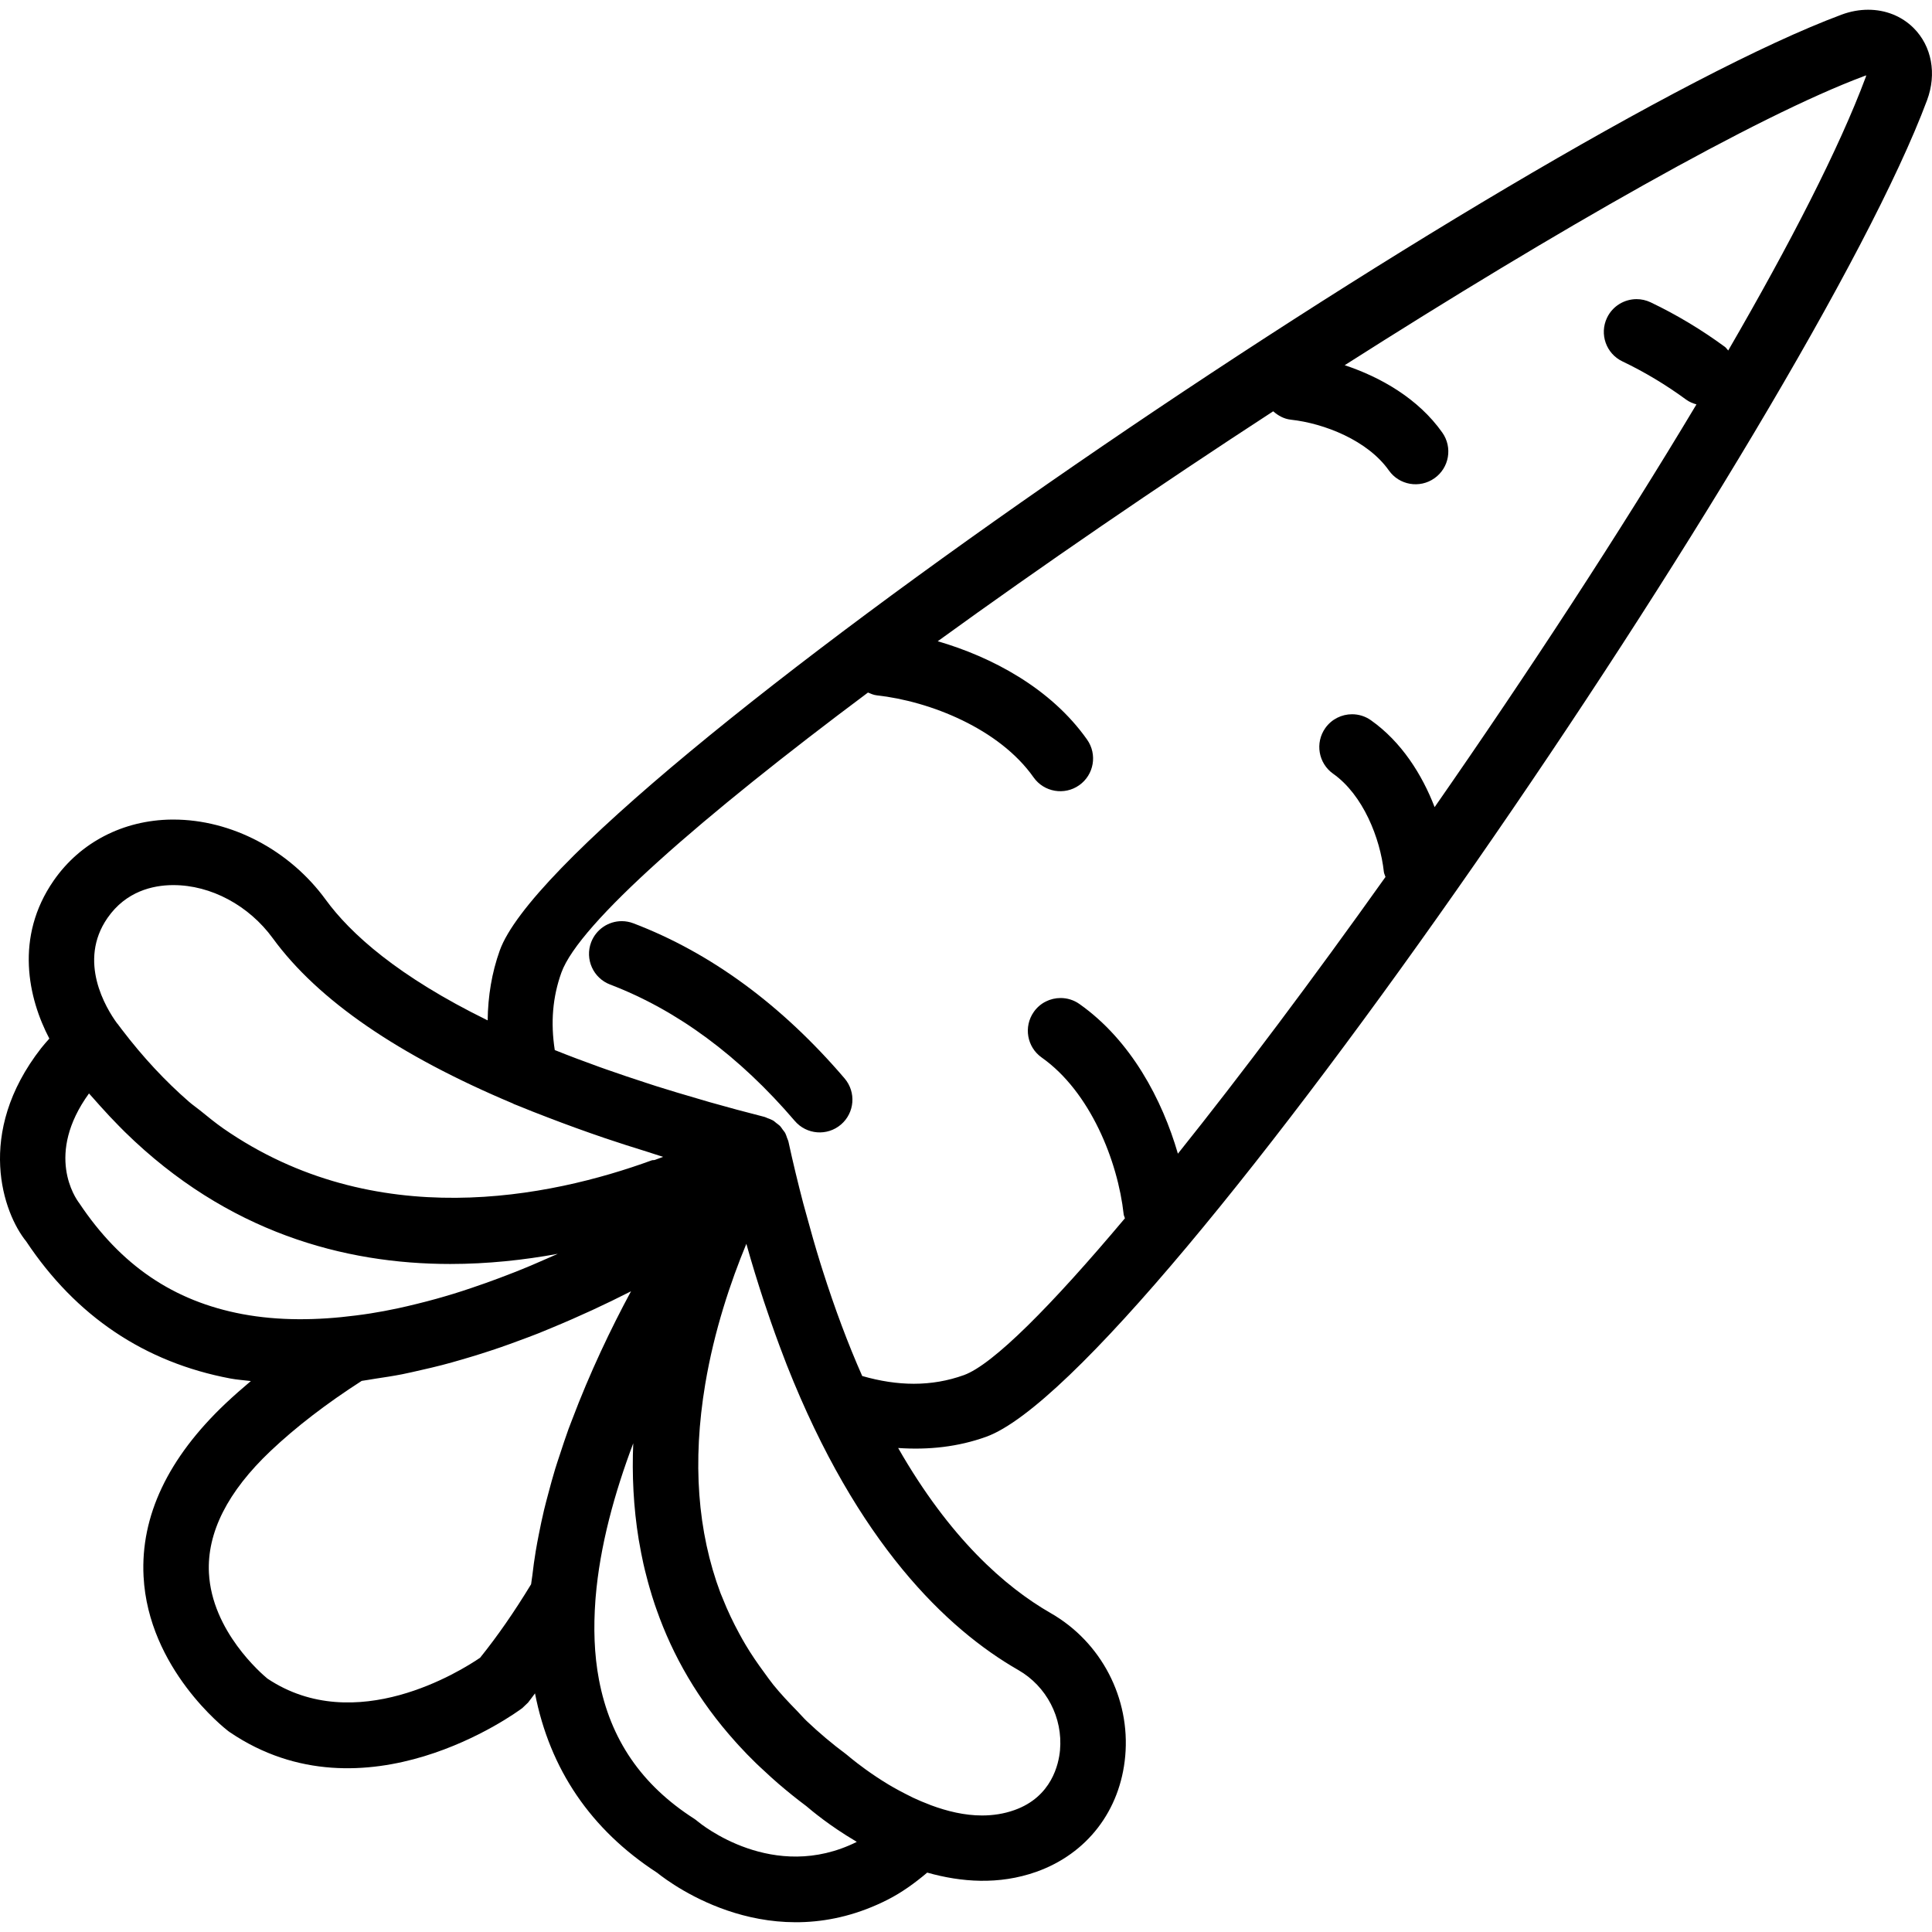
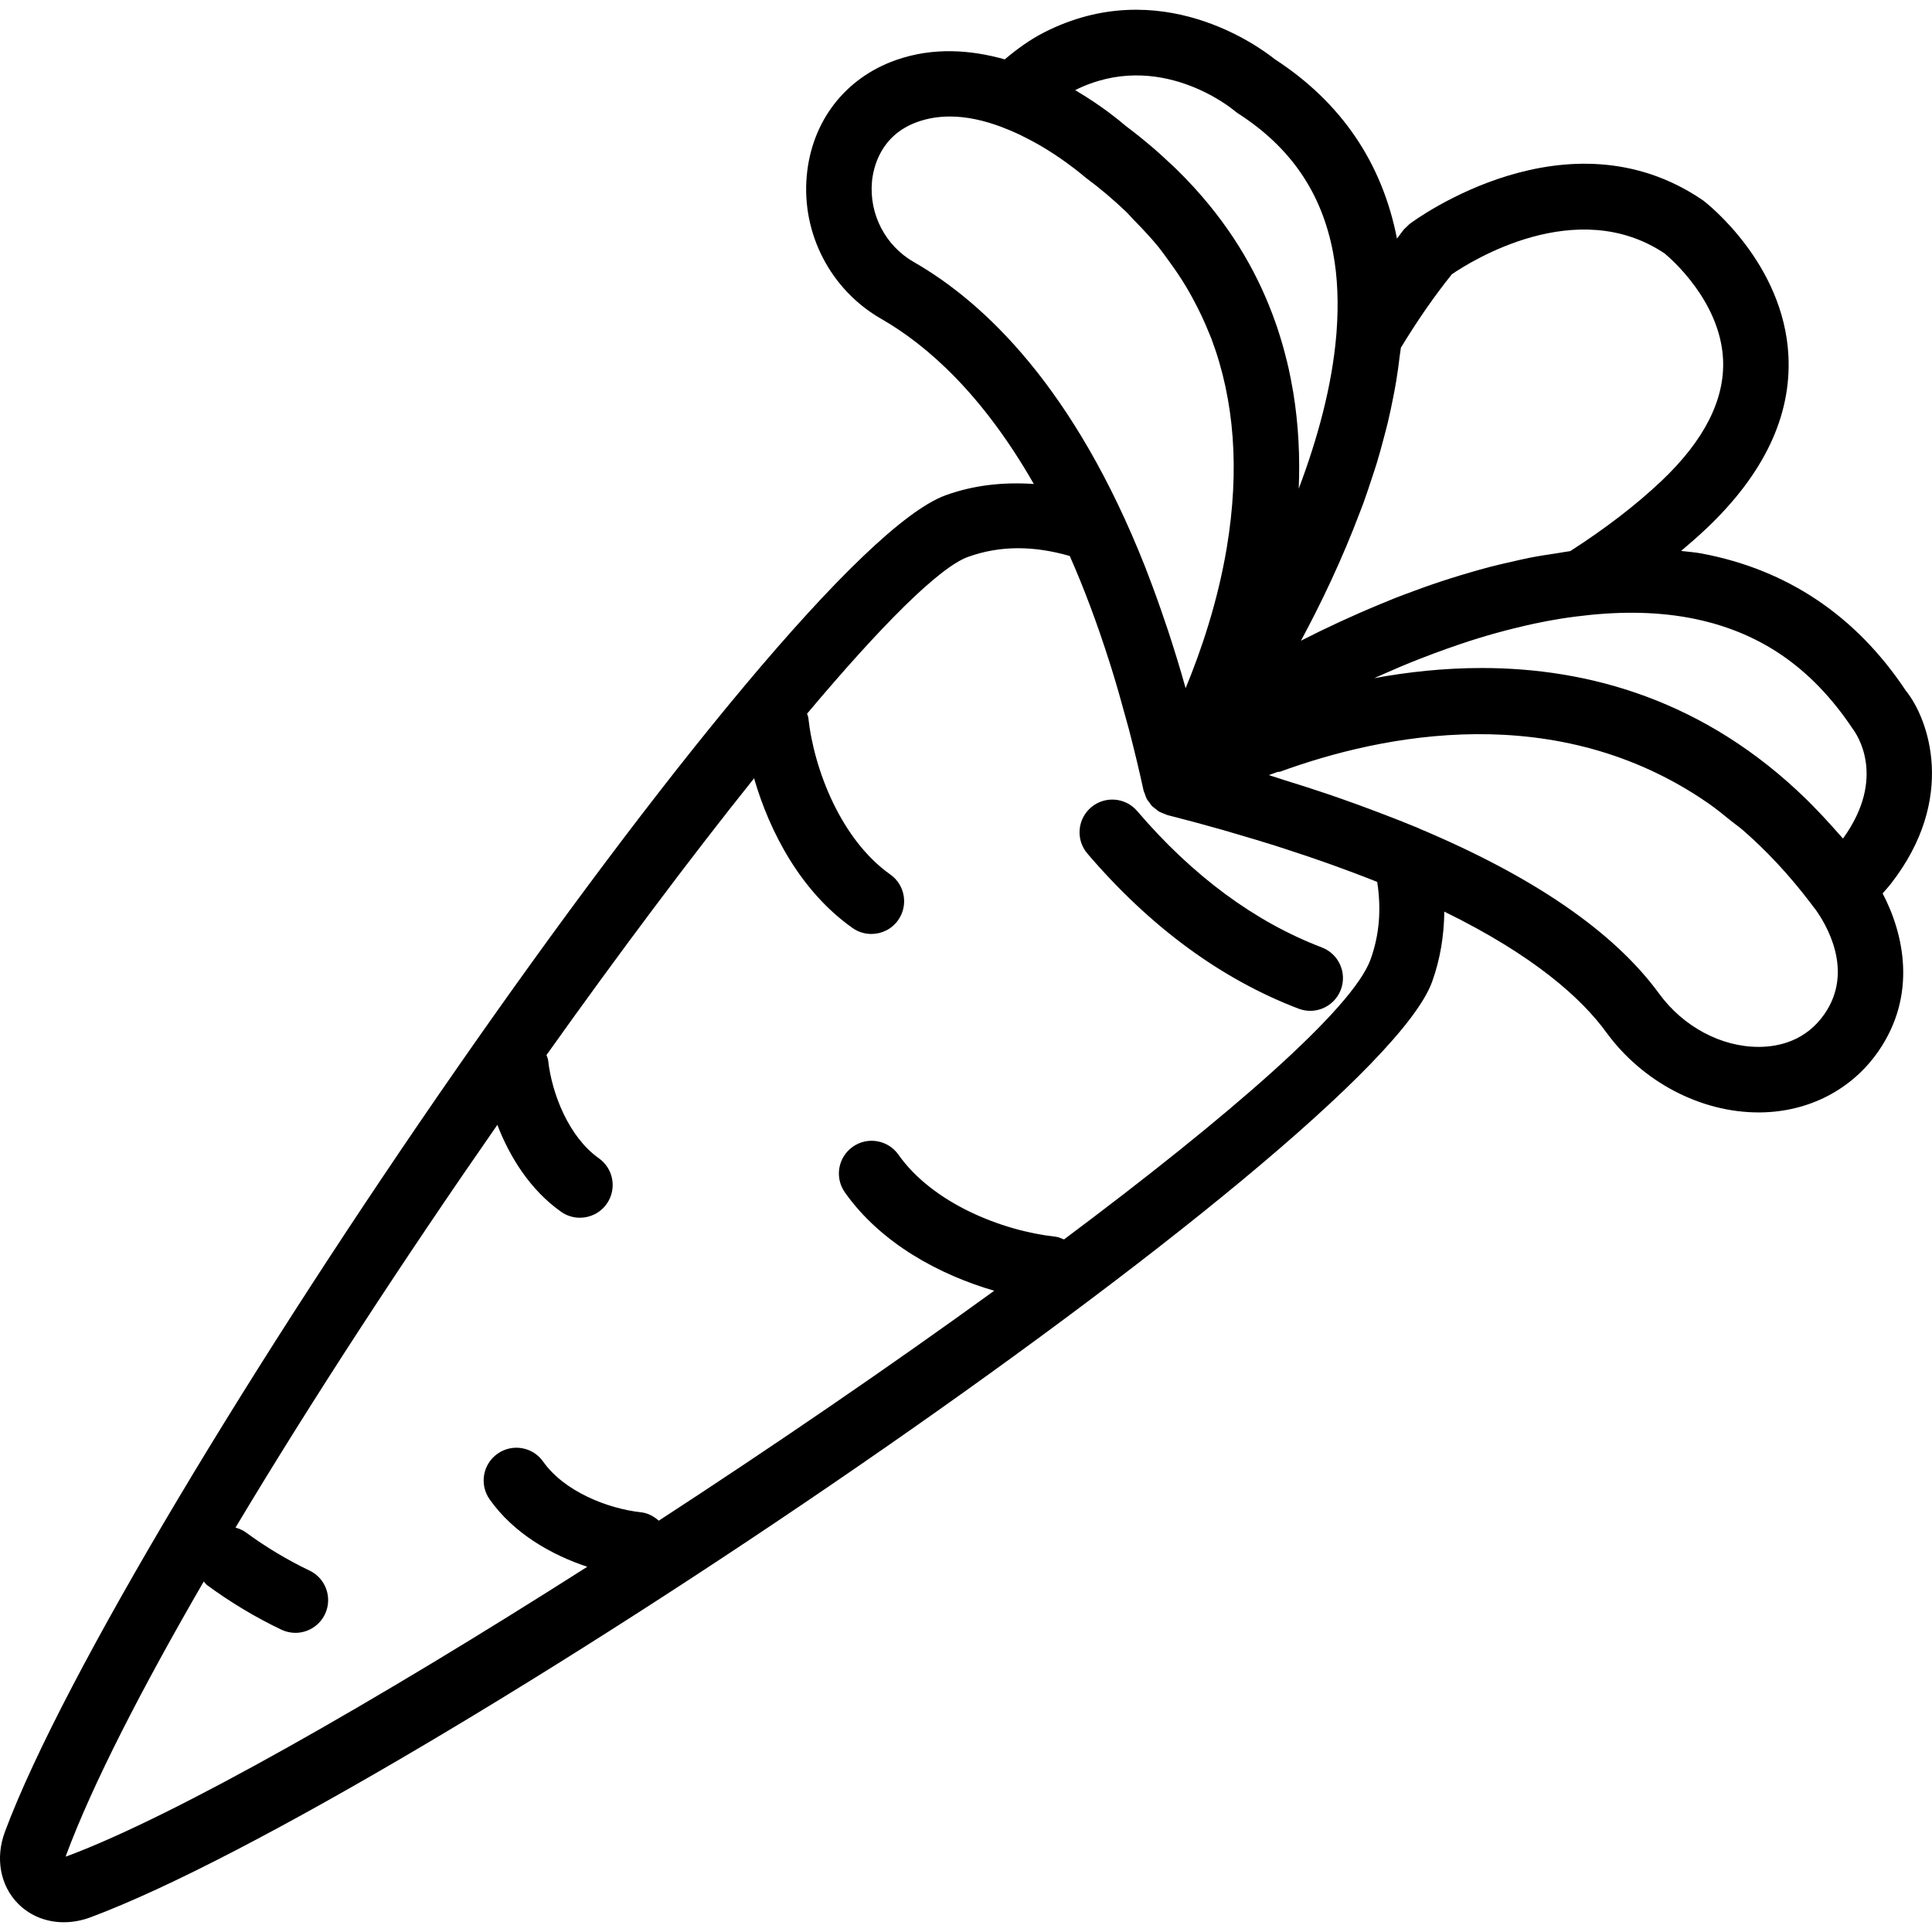
- <svg xmlns="http://www.w3.org/2000/svg" xml:space="preserve" style="enable-background:new 0 0 59.015 59.015;" viewBox="0 0 59.015 59.015" y="0px" x="0px" id="Capa_1" version="1.1">
+ <svg xmlns="http://www.w3.org/2000/svg" version="1.1" id="Capa_1" x="0px" y="0px" viewBox="0 0 59.015 59.015" style="enable-background:new 0 0 59.015 59.015;" xml:space="preserve">
  <defs id="defs49" />
-   <g transform="rotate(180,29.50708,29.50728)" id="g14">
-     <path id="path10" d="m 57.756,26.999 c 2.034,-2.607 1.153,-5.051 0.458,-5.904 -1.52,-2.286 -3.618,-3.695 -6.236,-4.188 -0.207,-0.039 -0.418,-0.052 -0.627,-0.078 0.27,-0.227 0.529,-0.455 0.773,-0.685 1.757,-1.663 2.6,-3.44 2.505,-5.282 C 54.483,8.043 52.145,6.216 52.045,6.139 L 51.998,6.105 C 47.879,3.308 43.255,6.693 43.06,6.839 L 42.884,7.007 C 42.812,7.095 42.743,7.198 42.672,7.289 42.22,4.97 40.967,3.126 38.942,1.81 38.467,1.43 35.436,-0.81 31.899,0.987 31.461,1.21 31.065,1.498 30.691,1.814 29.655,1.521 28.503,1.433 27.361,1.837 c -1.552,0.55 -2.568,1.871 -2.718,3.535 -0.16,1.769 0.732,3.482 2.271,4.365 1.409,0.808 3.097,2.304 4.665,5.047 -0.933,-0.064 -1.835,0.035 -2.687,0.342 -5.081,1.825 -25.177,31.267 -28.742,40.828 -0.3,0.806 -0.144,1.649 0.409,2.203 0.367,0.367 0.862,0.56 1.39,0.56 0.267,0 0.542,-0.049 0.813,-0.15 9.629,-3.59 39.191,-23.586 40.986,-28.585 0.245,-0.683 0.361,-1.399 0.37,-2.136 2.742,1.343 4.192,2.65 4.948,3.688 1.102,1.512 2.879,2.446 4.651,2.446 0.019,0 0.038,0 0.057,0 1.477,-0.017 2.788,-0.695 3.598,-1.86 1.204,-1.734 0.777,-3.606 0.135,-4.83 0.085,-0.098 0.173,-0.193 0.249,-0.291 z m -1.16,-4.732 c 0.114,0.149 1.049,1.483 -0.3,3.347 -0.042,-0.05 -0.086,-0.095 -0.129,-0.144 -0.073,-0.084 -0.146,-0.165 -0.22,-0.247 -0.189,-0.211 -0.379,-0.414 -0.572,-0.609 -0.059,-0.06 -0.118,-0.12 -0.177,-0.178 -3.13,-3.066 -6.698,-4.031 -9.936,-4.031 -1.148,0 -2.255,0.121 -3.286,0.31 0.111,-0.05 0.226,-0.1 0.339,-0.149 0.157,-0.069 0.314,-0.138 0.475,-0.206 0.173,-0.073 0.348,-0.144 0.526,-0.214 0.148,-0.059 0.3,-0.116 0.451,-0.173 0.278,-0.104 0.56,-0.205 0.847,-0.301 0.179,-0.06 0.358,-0.12 0.539,-0.175 0.175,-0.054 0.353,-0.105 0.53,-0.155 0.197,-0.055 0.395,-0.106 0.594,-0.155 0.195,-0.048 0.391,-0.095 0.588,-0.137 0.276,-0.059 0.553,-0.111 0.831,-0.155 0.15,-0.024 0.3,-0.044 0.45,-0.063 1.174,-0.152 2.349,-0.167 3.466,0.042 2.096,0.395 3.711,1.484 4.984,3.393 z M 44.349,8.377 c 0.582,-0.397 3.809,-2.431 6.496,-0.637 0.179,0.147 1.696,1.45 1.787,3.226 0.063,1.23 -0.57,2.484 -1.883,3.727 -0.769,0.728 -1.705,1.448 -2.783,2.141 -0.133,0.017 -0.265,0.044 -0.398,0.064 -0.28,0.042 -0.559,0.084 -0.836,0.138 -0.192,0.038 -0.38,0.083 -0.57,0.126 -0.219,0.05 -0.437,0.099 -0.653,0.156 -0.201,0.052 -0.399,0.108 -0.597,0.166 -0.199,0.058 -0.396,0.117 -0.592,0.179 -0.203,0.065 -0.404,0.13 -0.603,0.199 -0.179,0.062 -0.354,0.126 -0.529,0.191 -0.206,0.076 -0.412,0.151 -0.613,0.231 -0.136,0.054 -0.267,0.11 -0.401,0.165 -0.869,0.359 -1.678,0.736 -2.403,1.106 -0.01,0.005 -0.022,0.011 -0.032,0.016 0.613,-1.136 1.257,-2.483 1.805,-3.936 0.034,-0.091 0.071,-0.179 0.104,-0.271 0.094,-0.259 0.18,-0.523 0.267,-0.788 0.047,-0.144 0.097,-0.287 0.141,-0.433 0.077,-0.251 0.144,-0.504 0.212,-0.759 0.043,-0.162 0.087,-0.323 0.126,-0.486 0.06,-0.251 0.112,-0.503 0.162,-0.756 0.033,-0.168 0.065,-0.335 0.093,-0.504 0.042,-0.251 0.076,-0.502 0.105,-0.753 0.01,-0.088 0.028,-0.175 0.037,-0.263 0.515,-0.847 1.027,-1.585 1.558,-2.245 z M 32.843,2.752 c 2.549,-1.269 4.77,0.552 4.86,0.627 0.035,0.03 0.071,0.057 0.109,0.082 1.609,1.033 2.56,2.422 2.906,4.245 0.148,0.778 0.17,1.594 0.109,2.424 l -0.007,0.09 c -0.13,1.575 -0.579,3.198 -1.149,4.707 C 39.712,13.968 39.666,12.98 39.504,11.986 39.499,11.955 39.492,11.925 39.487,11.895 39.45,11.68 39.409,11.465 39.361,11.249 39.332,11.117 39.298,10.985 39.264,10.854 39.236,10.746 39.208,10.637 39.176,10.529 39.125,10.35 39.07,10.172 39.01,9.994 38.994,9.946 38.976,9.897 38.959,9.849 38.469,8.45 37.693,7.08 36.54,5.8 36.508,5.765 36.476,5.729 36.444,5.694 36.279,5.515 36.11,5.338 35.93,5.164 35.843,5.079 35.75,4.995 35.659,4.911 35.52,4.783 35.384,4.654 35.236,4.529 34.967,4.298 34.686,4.07 34.387,3.847 34.385,3.845 34.378,3.839 34.375,3.837 34.295,3.767 34.119,3.622 33.868,3.434 33.866,3.433 33.865,3.431 33.863,3.43 33.607,3.239 33.274,3.01 32.878,2.775 32.865,2.766 32.855,2.759 32.843,2.752 Z m -4.933,5.25 c -0.864,-0.495 -1.364,-1.457 -1.275,-2.45 0.038,-0.415 0.249,-1.424 1.394,-1.829 0.323,-0.115 0.656,-0.164 0.989,-0.164 0.53,0 1.06,0.128 1.559,0.313 0,0 0.002,0.001 0.003,0.001 0.013,0.005 0.025,0.011 0.038,0.016 0.172,0.065 0.341,0.135 0.503,0.212 0.08,0.038 0.155,0.078 0.233,0.117 0.13,0.067 0.259,0.135 0.379,0.204 0.047,0.027 0.094,0.054 0.139,0.081 0.536,0.323 0.949,0.643 1.152,0.808 0.039,0.033 0.063,0.054 0.068,0.057 0.023,0.021 0.047,0.04 0.072,0.059 0.436,0.323 0.837,0.664 1.21,1.018 0.106,0.101 0.193,0.206 0.293,0.308 0.255,0.26 0.503,0.524 0.726,0.799 0.098,0.121 0.182,0.244 0.272,0.366 0.204,0.276 0.398,0.558 0.571,0.849 0.068,0.114 0.133,0.229 0.195,0.344 0.188,0.347 0.359,0.703 0.504,1.07 0.023,0.057 0.049,0.114 0.071,0.171 0.703,1.876 0.863,4.005 0.467,6.378 -0.275,1.644 -0.779,3.137 -1.257,4.291 -0.169,-0.608 -0.348,-1.182 -0.53,-1.739 -0.03,-0.093 -0.062,-0.182 -0.093,-0.274 -0.17,-0.507 -0.346,-0.994 -0.525,-1.46 C 35.037,17.469 35.008,17.389 34.977,17.31 32.825,11.865 30.084,9.248 27.91,8.002 Z m 13.956,21.303 c -0.539,1.499 -4.297,4.767 -9.365,8.555 -0.085,-0.035 -0.169,-0.074 -0.266,-0.085 -1.633,-0.179 -3.748,-1.023 -4.792,-2.505 -0.318,-0.452 -0.944,-0.559 -1.394,-0.241 -0.452,0.318 -0.56,0.942 -0.241,1.394 1.109,1.572 2.916,2.526 4.562,3.004 -3.18,2.305 -6.722,4.729 -10.247,7.024 -0.149,-0.131 -0.326,-0.232 -0.538,-0.256 -1.025,-0.112 -2.349,-0.635 -2.994,-1.549 -0.318,-0.451 -0.941,-0.56 -1.394,-0.24 -0.451,0.318 -0.559,0.942 -0.24,1.394 0.734,1.041 1.888,1.696 2.982,2.059 -6.474,4.124 -12.592,7.61 -15.875,8.834 -0.022,0.008 -0.042,0.014 -0.057,0.02 0.004,-0.017 0.01,-0.037 0.018,-0.059 0.807,-2.164 2.306,-5.08 4.199,-8.346 0.036,0.036 0.059,0.08 0.101,0.111 0.718,0.527 1.481,0.985 2.267,1.36 0.139,0.066 0.286,0.098 0.431,0.098 0.373,0 0.731,-0.21 0.903,-0.569 C 10.164,48.809 9.953,48.212 9.455,47.975 8.781,47.653 8.126,47.26 7.508,46.807 7.411,46.736 7.303,46.693 7.194,46.662 9.535,42.749 12.346,38.45 15.192,34.36 c 0.381,0.991 1.01,1.993 1.946,2.654 0.175,0.124 0.376,0.183 0.576,0.183 0.314,0 0.623,-0.147 0.818,-0.423 0.318,-0.451 0.211,-1.075 -0.24,-1.394 -0.915,-0.646 -1.437,-1.969 -1.549,-2.995 -0.006,-0.057 -0.035,-0.104 -0.05,-0.158 2.214,-3.111 4.395,-6.021 6.341,-8.453 0.477,1.648 1.432,3.461 3.007,4.572 0.175,0.124 0.376,0.183 0.576,0.183 0.314,0 0.624,-0.147 0.818,-0.423 0.318,-0.452 0.211,-1.075 -0.24,-1.394 -1.482,-1.046 -2.326,-3.161 -2.505,-4.792 -0.005,-0.043 -0.028,-0.078 -0.038,-0.119 2.251,-2.678 4.035,-4.473 4.92,-4.791 0.49,-0.176 0.998,-0.264 1.529,-0.264 0.502,0 1.026,0.079 1.576,0.237 0.44,0.994 0.842,2.074 1.208,3.224 0.024,0.075 0.048,0.149 0.071,0.225 0.151,0.486 0.294,0.988 0.432,1.499 0.031,0.115 0.063,0.224 0.094,0.341 0.158,0.607 0.309,1.228 0.448,1.868 0.009,0.042 0.03,0.079 0.044,0.12 0.014,0.039 0.024,0.08 0.043,0.117 0.005,0.011 0.009,0.022 0.015,0.033 0.017,0.031 0.041,0.055 0.061,0.083 0.005,0.007 0.01,0.014 0.016,0.021 0.023,0.031 0.042,0.065 0.068,0.093 0.006,0.006 0.01,0.013 0.016,0.019 v 0 c 0,0 0.001,0 0.001,0 0.003,0.003 0.006,0.005 0.009,0.007 0.028,0.028 0.062,0.049 0.094,0.074 0.007,0.006 0.014,0.011 0.021,0.017 0.026,0.02 0.049,0.044 0.077,0.061 0.011,0.007 0.023,0.011 0.035,0.017 0.023,0.013 0.048,0.022 0.072,0.033 0.023,0.01 0.045,0.016 0.068,0.025 0.031,0.011 0.058,0.029 0.09,0.037 0.575,0.146 1.134,0.297 1.68,0.452 0.124,0.035 0.239,0.071 0.36,0.106 0.428,0.124 0.85,0.25 1.259,0.379 0.105,0.033 0.204,0.066 0.307,0.1 0.426,0.138 0.844,0.278 1.247,0.421 0.07,0.025 0.139,0.049 0.208,0.074 0.463,0.167 0.913,0.336 1.344,0.509 0.001,0 0.002,0.001 0.003,0.001 0.131,0.845 0.065,1.623 -0.202,2.366 z m 13.863,1.672 c -0.566,0.815 -1.388,0.995 -1.978,1.001 -0.012,0 -0.024,0 -0.036,0 -1.143,0 -2.302,-0.62 -3.034,-1.624 -1.384,-1.898 -3.854,-3.585 -7.34,-5.049 -0.006,-0.003 -0.01,-0.009 -0.017,-0.012 -0.039,-0.016 -0.081,-0.031 -0.12,-0.047 -0.303,-0.126 -0.62,-0.249 -0.939,-0.371 -0.276,-0.106 -0.556,-0.211 -0.843,-0.315 -0.292,-0.105 -0.586,-0.21 -0.891,-0.313 -0.418,-0.142 -0.851,-0.279 -1.29,-0.415 -0.165,-0.051 -0.315,-0.105 -0.483,-0.155 0.081,-0.032 0.173,-0.063 0.257,-0.095 0.03,-0.008 0.061,-0.001 0.09,-0.011 3.12,-1.138 8.458,-2.239 13.087,0.973 0.239,0.167 0.474,0.359 0.709,0.55 0.113,0.091 0.228,0.169 0.34,0.266 0.71,0.617 1.399,1.35 2.056,2.213 l 0.127,0.169 c 0.004,0.005 0.01,0.007 0.013,0.012 0.34,0.465 1.212,1.899 0.292,3.223 z" />
-     <path id="path12" d="m 40.378,28.941 c -2.046,-0.78 -3.945,-2.182 -5.642,-4.167 -0.359,-0.42 -0.99,-0.469 -1.41,-0.11 -0.42,0.359 -0.469,0.99 -0.11,1.41 1.917,2.242 4.087,3.836 6.45,4.737 0.117,0.044 0.237,0.066 0.356,0.066 0.403,0 0.782,-0.246 0.935,-0.645 0.196,-0.516 -0.063,-1.094 -0.579,-1.291 z" />
+   <g id="g14">
+     <path d="m 57.756,26.999 c 2.034,-2.607 1.153,-5.051 0.458,-5.904 -1.52,-2.286 -3.618,-3.695 -6.236,-4.188 -0.207,-0.039 -0.418,-0.052 -0.627,-0.078 0.27,-0.227 0.529,-0.455 0.773,-0.685 1.757,-1.663 2.6,-3.44 2.505,-5.282 C 54.483,8.043 52.145,6.216 52.045,6.139 L 51.998,6.105 C 47.879,3.308 43.255,6.693 43.06,6.839 L 42.884,7.007 C 42.812,7.095 42.743,7.198 42.672,7.289 42.22,4.97 40.967,3.126 38.942,1.81 38.467,1.43 35.436,-0.81 31.899,0.987 31.461,1.21 31.065,1.498 30.691,1.814 29.655,1.521 28.503,1.433 27.361,1.837 c -1.552,0.55 -2.568,1.871 -2.718,3.535 -0.16,1.769 0.732,3.482 2.271,4.365 1.409,0.808 3.097,2.304 4.665,5.047 -0.933,-0.064 -1.835,0.035 -2.687,0.342 -5.081,1.825 -25.177,31.267 -28.742,40.828 -0.3,0.806 -0.144,1.649 0.409,2.203 0.367,0.367 0.862,0.56 1.39,0.56 0.267,0 0.542,-0.049 0.813,-0.15 9.629,-3.59 39.191,-23.586 40.986,-28.585 0.245,-0.683 0.361,-1.399 0.37,-2.136 2.742,1.343 4.192,2.65 4.948,3.688 1.102,1.512 2.879,2.446 4.651,2.446 0.019,0 0.038,0 0.057,0 1.477,-0.017 2.788,-0.695 3.598,-1.86 1.204,-1.734 0.777,-3.606 0.135,-4.83 0.085,-0.098 0.173,-0.193 0.249,-0.291 z m -1.16,-4.732 c 0.114,0.149 1.049,1.483 -0.3,3.347 -0.042,-0.05 -0.086,-0.095 -0.129,-0.144 -0.073,-0.084 -0.146,-0.165 -0.22,-0.247 -0.189,-0.211 -0.379,-0.414 -0.572,-0.609 -0.059,-0.06 -0.118,-0.12 -0.177,-0.178 -3.13,-3.066 -6.698,-4.031 -9.936,-4.031 -1.148,0 -2.255,0.121 -3.286,0.31 0.111,-0.05 0.226,-0.1 0.339,-0.149 0.157,-0.069 0.314,-0.138 0.475,-0.206 0.173,-0.073 0.348,-0.144 0.526,-0.214 0.148,-0.059 0.3,-0.116 0.451,-0.173 0.278,-0.104 0.56,-0.205 0.847,-0.301 0.179,-0.06 0.358,-0.12 0.539,-0.175 0.175,-0.054 0.353,-0.105 0.53,-0.155 0.197,-0.055 0.395,-0.106 0.594,-0.155 0.195,-0.048 0.391,-0.095 0.588,-0.137 0.276,-0.059 0.553,-0.111 0.831,-0.155 0.15,-0.024 0.3,-0.044 0.45,-0.063 1.174,-0.152 2.349,-0.167 3.466,0.042 2.096,0.395 3.711,1.484 4.984,3.393 z M 44.349,8.377 c 0.582,-0.397 3.809,-2.431 6.496,-0.637 0.179,0.147 1.696,1.45 1.787,3.226 0.063,1.23 -0.57,2.484 -1.883,3.727 -0.769,0.728 -1.705,1.448 -2.783,2.141 -0.133,0.017 -0.265,0.044 -0.398,0.064 -0.28,0.042 -0.559,0.084 -0.836,0.138 -0.192,0.038 -0.38,0.083 -0.57,0.126 -0.219,0.05 -0.437,0.099 -0.653,0.156 -0.201,0.052 -0.399,0.108 -0.597,0.166 -0.199,0.058 -0.396,0.117 -0.592,0.179 -0.203,0.065 -0.404,0.13 -0.603,0.199 -0.179,0.062 -0.354,0.126 -0.529,0.191 -0.206,0.076 -0.412,0.151 -0.613,0.231 -0.136,0.054 -0.267,0.11 -0.401,0.165 -0.869,0.359 -1.678,0.736 -2.403,1.106 -0.01,0.005 -0.022,0.011 -0.032,0.016 0.613,-1.136 1.257,-2.483 1.805,-3.936 0.034,-0.091 0.071,-0.179 0.104,-0.271 0.094,-0.259 0.18,-0.523 0.267,-0.788 0.047,-0.144 0.097,-0.287 0.141,-0.433 0.077,-0.251 0.144,-0.504 0.212,-0.759 0.043,-0.162 0.087,-0.323 0.126,-0.486 0.06,-0.251 0.112,-0.503 0.162,-0.756 0.033,-0.168 0.065,-0.335 0.093,-0.504 0.042,-0.251 0.076,-0.502 0.105,-0.753 0.01,-0.088 0.028,-0.175 0.037,-0.263 0.515,-0.847 1.027,-1.585 1.558,-2.245 z M 32.843,2.752 c 2.549,-1.269 4.77,0.552 4.86,0.627 0.035,0.03 0.071,0.057 0.109,0.082 1.609,1.033 2.56,2.422 2.906,4.245 0.148,0.778 0.17,1.594 0.109,2.424 l -0.007,0.09 c -0.13,1.575 -0.579,3.198 -1.149,4.707 C 39.712,13.968 39.666,12.98 39.504,11.986 39.499,11.955 39.492,11.925 39.487,11.895 39.45,11.68 39.409,11.465 39.361,11.249 39.332,11.117 39.298,10.985 39.264,10.854 39.236,10.746 39.208,10.637 39.176,10.529 39.125,10.35 39.07,10.172 39.01,9.994 38.994,9.946 38.976,9.897 38.959,9.849 38.469,8.45 37.693,7.08 36.54,5.8 36.508,5.765 36.476,5.729 36.444,5.694 36.279,5.515 36.11,5.338 35.93,5.164 35.843,5.079 35.75,4.995 35.659,4.911 35.52,4.783 35.384,4.654 35.236,4.529 34.967,4.298 34.686,4.07 34.387,3.847 34.385,3.845 34.378,3.839 34.375,3.837 34.295,3.767 34.119,3.622 33.868,3.434 33.866,3.433 33.865,3.431 33.863,3.43 33.607,3.239 33.274,3.01 32.878,2.775 32.865,2.766 32.855,2.759 32.843,2.752 Z m -4.933,5.25 c -0.864,-0.495 -1.364,-1.457 -1.275,-2.45 0.038,-0.415 0.249,-1.424 1.394,-1.829 0.323,-0.115 0.656,-0.164 0.989,-0.164 0.53,0 1.06,0.128 1.559,0.313 0,0 0.002,0.001 0.003,0.001 0.013,0.005 0.025,0.011 0.038,0.016 0.172,0.065 0.341,0.135 0.503,0.212 0.08,0.038 0.155,0.078 0.233,0.117 0.13,0.067 0.259,0.135 0.379,0.204 0.047,0.027 0.094,0.054 0.139,0.081 0.536,0.323 0.949,0.643 1.152,0.808 0.039,0.033 0.063,0.054 0.068,0.057 0.023,0.021 0.047,0.04 0.072,0.059 0.436,0.323 0.837,0.664 1.21,1.018 0.106,0.101 0.193,0.206 0.293,0.308 0.255,0.26 0.503,0.524 0.726,0.799 0.098,0.121 0.182,0.244 0.272,0.366 0.204,0.276 0.398,0.558 0.571,0.849 0.068,0.114 0.133,0.229 0.195,0.344 0.188,0.347 0.359,0.703 0.504,1.07 0.023,0.057 0.049,0.114 0.071,0.171 0.703,1.876 0.863,4.005 0.467,6.378 -0.275,1.644 -0.779,3.137 -1.257,4.291 -0.169,-0.608 -0.348,-1.182 -0.53,-1.739 -0.03,-0.093 -0.062,-0.182 -0.093,-0.274 -0.17,-0.507 -0.346,-0.994 -0.525,-1.46 C 35.037,17.469 35.008,17.389 34.977,17.31 32.825,11.865 30.084,9.248 27.91,8.002 Z m 13.956,21.303 c -0.539,1.499 -4.297,4.767 -9.365,8.555 -0.085,-0.035 -0.169,-0.074 -0.266,-0.085 -1.633,-0.179 -3.748,-1.023 -4.792,-2.505 -0.318,-0.452 -0.944,-0.559 -1.394,-0.241 -0.452,0.318 -0.56,0.942 -0.241,1.394 1.109,1.572 2.916,2.526 4.562,3.004 -3.18,2.305 -6.722,4.729 -10.247,7.024 -0.149,-0.131 -0.326,-0.232 -0.538,-0.256 -1.025,-0.112 -2.349,-0.635 -2.994,-1.549 -0.318,-0.451 -0.941,-0.56 -1.394,-0.24 -0.451,0.318 -0.559,0.942 -0.24,1.394 0.734,1.041 1.888,1.696 2.982,2.059 -6.474,4.124 -12.592,7.61 -15.875,8.834 -0.022,0.008 -0.042,0.014 -0.057,0.02 0.004,-0.017 0.01,-0.037 0.018,-0.059 0.807,-2.164 2.306,-5.08 4.199,-8.346 0.036,0.036 0.059,0.08 0.101,0.111 0.718,0.527 1.481,0.985 2.267,1.36 0.139,0.066 0.286,0.098 0.431,0.098 0.373,0 0.731,-0.21 0.903,-0.569 C 10.164,48.809 9.953,48.212 9.455,47.975 8.781,47.653 8.126,47.26 7.508,46.807 7.411,46.736 7.303,46.693 7.194,46.662 9.535,42.749 12.346,38.45 15.192,34.36 c 0.381,0.991 1.01,1.993 1.946,2.654 0.175,0.124 0.376,0.183 0.576,0.183 0.314,0 0.623,-0.147 0.818,-0.423 0.318,-0.451 0.211,-1.075 -0.24,-1.394 -0.915,-0.646 -1.437,-1.969 -1.549,-2.995 -0.006,-0.057 -0.035,-0.104 -0.05,-0.158 2.214,-3.111 4.395,-6.021 6.341,-8.453 0.477,1.648 1.432,3.461 3.007,4.572 0.175,0.124 0.376,0.183 0.576,0.183 0.314,0 0.624,-0.147 0.818,-0.423 0.318,-0.452 0.211,-1.075 -0.24,-1.394 -1.482,-1.046 -2.326,-3.161 -2.505,-4.792 -0.005,-0.043 -0.028,-0.078 -0.038,-0.119 2.251,-2.678 4.035,-4.473 4.92,-4.791 0.49,-0.176 0.998,-0.264 1.529,-0.264 0.502,0 1.026,0.079 1.576,0.237 0.44,0.994 0.842,2.074 1.208,3.224 0.024,0.075 0.048,0.149 0.071,0.225 0.151,0.486 0.294,0.988 0.432,1.499 0.031,0.115 0.063,0.224 0.094,0.341 0.158,0.607 0.309,1.228 0.448,1.868 0.009,0.042 0.03,0.079 0.044,0.12 0.014,0.039 0.024,0.08 0.043,0.117 0.005,0.011 0.009,0.022 0.015,0.033 0.017,0.031 0.041,0.055 0.061,0.083 0.005,0.007 0.01,0.014 0.016,0.021 0.023,0.031 0.042,0.065 0.068,0.093 0.006,0.006 0.01,0.013 0.016,0.019 v 0 c 0,0 0.001,0 0.001,0 0.003,0.003 0.006,0.005 0.009,0.007 0.028,0.028 0.062,0.049 0.094,0.074 0.007,0.006 0.014,0.011 0.021,0.017 0.026,0.02 0.049,0.044 0.077,0.061 0.011,0.007 0.023,0.011 0.035,0.017 0.023,0.013 0.048,0.022 0.072,0.033 0.023,0.01 0.045,0.016 0.068,0.025 0.031,0.011 0.058,0.029 0.09,0.037 0.575,0.146 1.134,0.297 1.68,0.452 0.124,0.035 0.239,0.071 0.36,0.106 0.428,0.124 0.85,0.25 1.259,0.379 0.105,0.033 0.204,0.066 0.307,0.1 0.426,0.138 0.844,0.278 1.247,0.421 0.07,0.025 0.139,0.049 0.208,0.074 0.463,0.167 0.913,0.336 1.344,0.509 0.001,0 0.002,0.001 0.003,0.001 0.131,0.845 0.065,1.623 -0.202,2.366 z m 13.863,1.672 c -0.566,0.815 -1.388,0.995 -1.978,1.001 -0.012,0 -0.024,0 -0.036,0 -1.143,0 -2.302,-0.62 -3.034,-1.624 -1.384,-1.898 -3.854,-3.585 -7.34,-5.049 -0.006,-0.003 -0.01,-0.009 -0.017,-0.012 -0.039,-0.016 -0.081,-0.031 -0.12,-0.047 -0.303,-0.126 -0.62,-0.249 -0.939,-0.371 -0.276,-0.106 -0.556,-0.211 -0.843,-0.315 -0.292,-0.105 -0.586,-0.21 -0.891,-0.313 -0.418,-0.142 -0.851,-0.279 -1.29,-0.415 -0.165,-0.051 -0.315,-0.105 -0.483,-0.155 0.081,-0.032 0.173,-0.063 0.257,-0.095 0.03,-0.008 0.061,-0.001 0.09,-0.011 3.12,-1.138 8.458,-2.239 13.087,0.973 0.239,0.167 0.474,0.359 0.709,0.55 0.113,0.091 0.228,0.169 0.34,0.266 0.71,0.617 1.399,1.35 2.056,2.213 l 0.127,0.169 c 0.004,0.005 0.01,0.007 0.013,0.012 0.34,0.465 1.212,1.899 0.292,3.223 z" id="path10" />
+     <path d="m 40.378,28.941 c -2.046,-0.78 -3.945,-2.182 -5.642,-4.167 -0.359,-0.42 -0.99,-0.469 -1.41,-0.11 -0.42,0.359 -0.469,0.99 -0.11,1.41 1.917,2.242 4.087,3.836 6.45,4.737 0.117,0.044 0.237,0.066 0.356,0.066 0.403,0 0.782,-0.246 0.935,-0.645 0.196,-0.516 -0.063,-1.094 -0.579,-1.291 z" id="path12" />
  </g>
  <g id="g16">
</g>
  <g id="g18">
</g>
  <g id="g20">
</g>
  <g id="g22">
</g>
  <g id="g24">
</g>
  <g id="g26">
</g>
  <g id="g28">
</g>
  <g id="g30">
</g>
  <g id="g32">
</g>
  <g id="g34">
</g>
  <g id="g36">
</g>
  <g id="g38">
</g>
  <g id="g40">
</g>
  <g id="g42">
</g>
  <g id="g44">
</g>
</svg>
